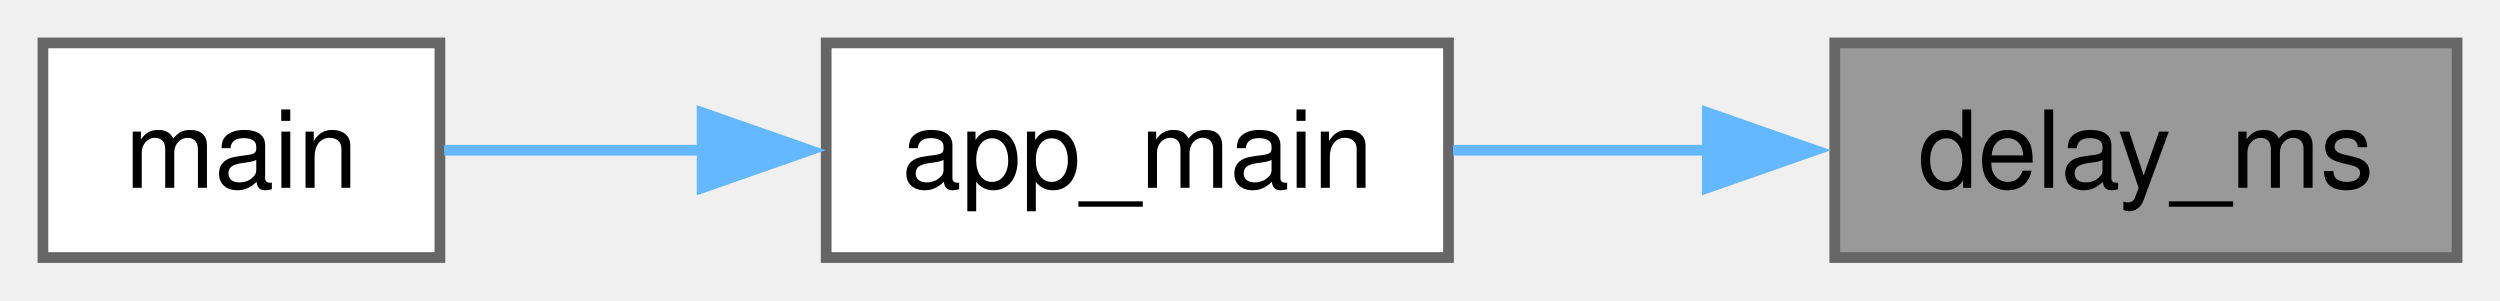
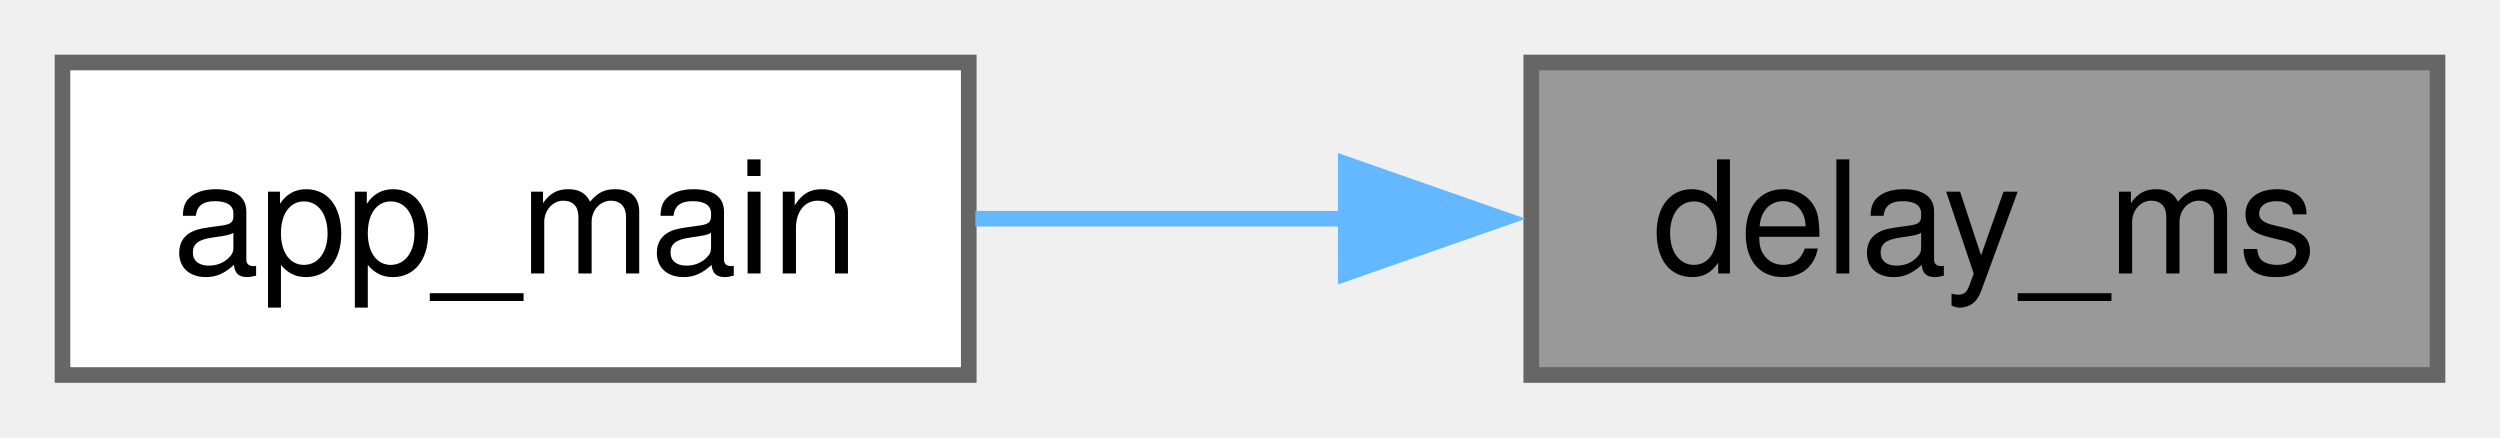
- <svg xmlns="http://www.w3.org/2000/svg" xmlns:xlink="http://www.w3.org/1999/xlink" width="233pt" height="28pt" viewBox="0.00 0.00 233.00 28.00">
+ <svg xmlns="http://www.w3.org/2000/svg" xmlns:xlink="http://www.w3.org/1999/xlink" width="160pt" height="28pt" viewBox="0.00 0.00 160.00 28.00">
  <g id="graph0" class="graph" transform="scale(1 1) rotate(0) translate(4 24)">
    <g id="Node000001" class="node">
      <g id="a_Node000001">
        <a xlink:title="Delays execution for a specified number of milliseconds.">
-           <polygon fill="#999999" stroke="#666666" points="225,-20 167,-20 167,0 225,0 225,-20" />
-           <text xml:space="preserve" text-anchor="middle" x="196" y="-6.5" font-family="Helvetica,sans-Serif" font-size="10.00">delay_ms</text>
+           <polygon fill="#999999" stroke="#666666" points="152,-20 94,-20 94,0 152,0 152,-20" />
+           <text xml:space="preserve" text-anchor="middle" x="123" y="-6.5" font-family="Helvetica,sans-Serif" font-size="10.00">delay_ms</text>
        </a>
      </g>
    </g>
    <g id="Node000002" class="node">
      <g id="a_Node000002">
        <a xlink:href="app__main_8c.html#a144c9a97815e4b794fd4352aedd33695" target="_top" xlink:title="Application entry point for LED blink demo.">
-           <polygon fill="white" stroke="#666666" points="131,-20 73,-20 73,0 131,0 131,-20" />
-           <text xml:space="preserve" text-anchor="middle" x="102" y="-6.5" font-family="Helvetica,sans-Serif" font-size="10.00">app_main</text>
+           <polygon fill="white" stroke="#666666" points="58,-20 0,-20 0,0 58,0 58,-20" />
+           <text xml:space="preserve" text-anchor="middle" x="29" y="-6.5" font-family="Helvetica,sans-Serif" font-size="10.00">app_main</text>
        </a>
      </g>
    </g>
    <g id="edge1_Node000001_Node000002" class="edge">
      <g id="a_edge1_Node000001_Node000002">
        <a xlink:title=" ">
-           <path fill="none" stroke="#63b8ff" d="M155.21,-10C147.21,-10 138.94,-10 131.42,-10" />
-           <polygon fill="#63b8ff" stroke="#63b8ff" points="155.13,-13.5 165.13,-10 155.13,-6.5 155.13,-13.5" />
-         </a>
-       </g>
-     </g>
-     <g id="Node000003" class="node">
-       <g id="a_Node000003">
-         <a xlink:href="led__blink_8c.html#a840291bc02cba5474a4cb46a9b9566fe" target="_top" xlink:title="Main entry point. Calls application main.">
-           <polygon fill="white" stroke="#666666" points="37,-20 0,-20 0,0 37,0 37,-20" />
-           <text xml:space="preserve" text-anchor="middle" x="18.5" y="-6.5" font-family="Helvetica,sans-Serif" font-size="10.00">main</text>
-         </a>
-       </g>
-     </g>
-     <g id="edge2_Node000002_Node000003" class="edge">
-       <g id="a_edge2_Node000002_Node000003">
-         <a xlink:title=" ">
-           <path fill="none" stroke="#63b8ff" d="M61.58,-10C53.1,-10 44.55,-10 37.39,-10" />
-           <polygon fill="#63b8ff" stroke="#63b8ff" points="61.44,-13.5 71.44,-10 61.44,-6.5 61.44,-13.5" />
+           <path fill="none" stroke="#63b8ff" d="M82.21,-10C74.21,-10 65.94,-10 58.42,-10" />
+           <polygon fill="#63b8ff" stroke="#63b8ff" points="82.13,-13.5 92.13,-10 82.13,-6.5 82.13,-13.5" />
        </a>
      </g>
    </g>
  </g>
</svg>
